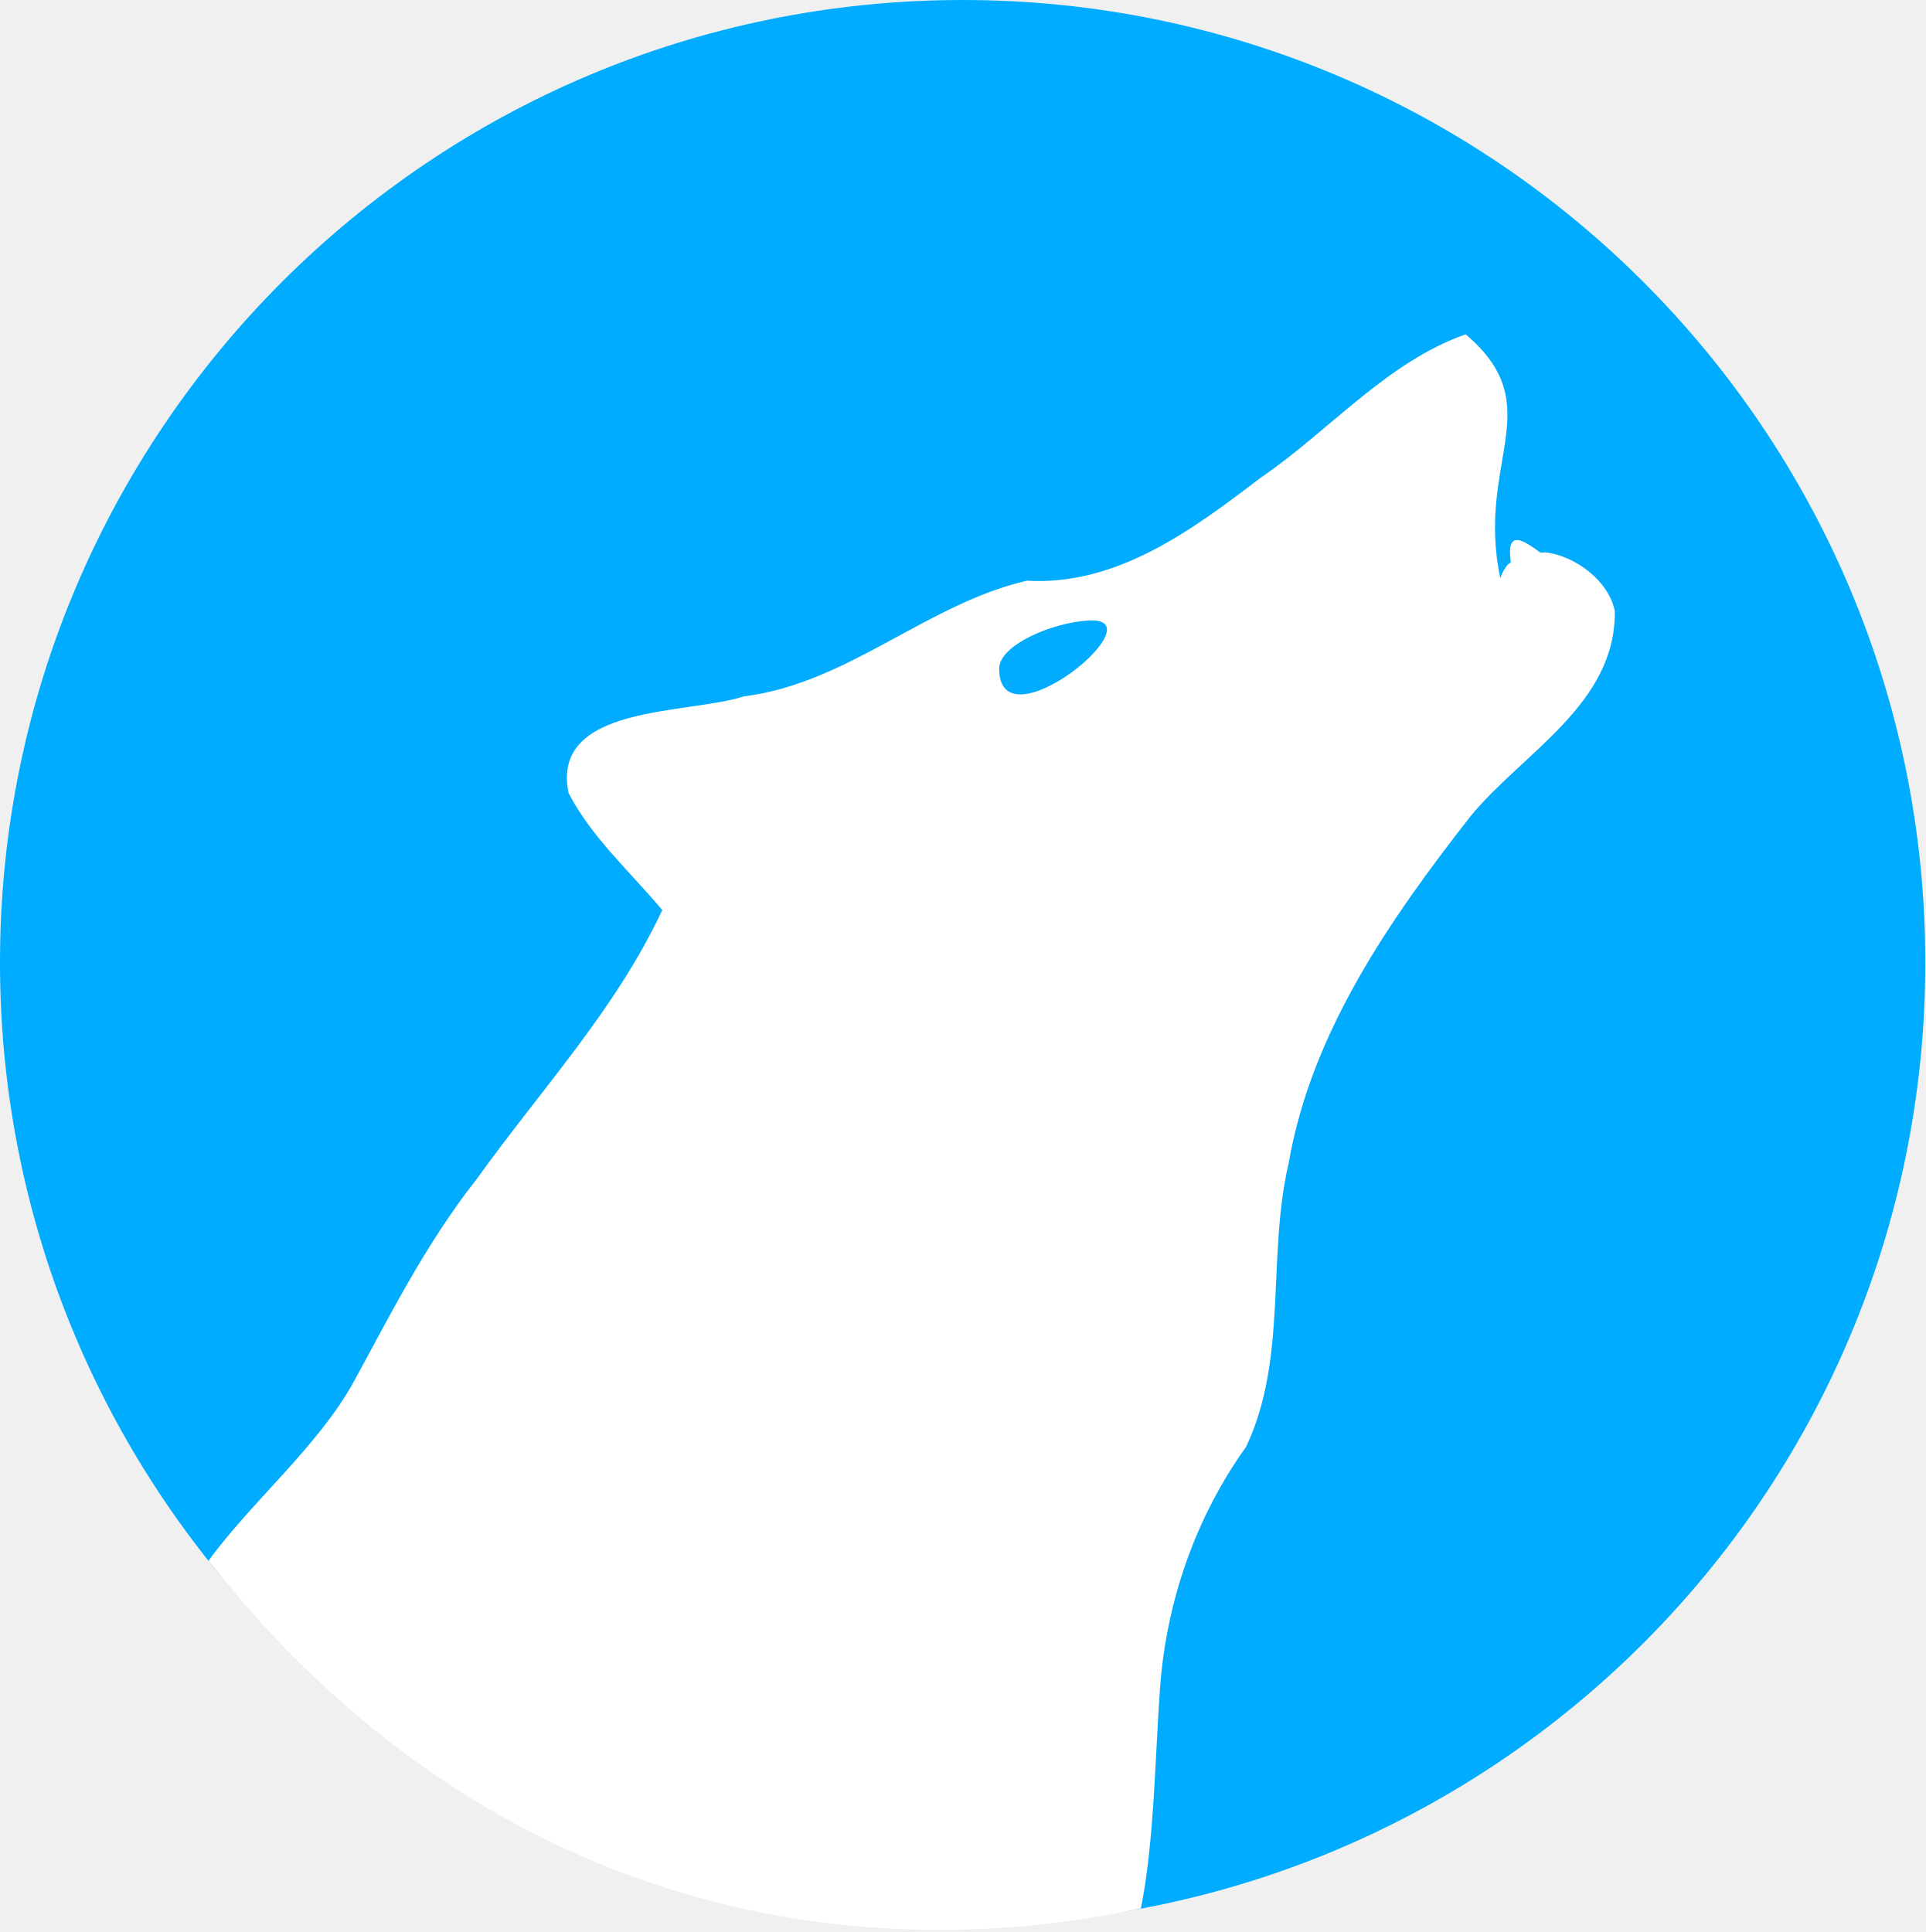
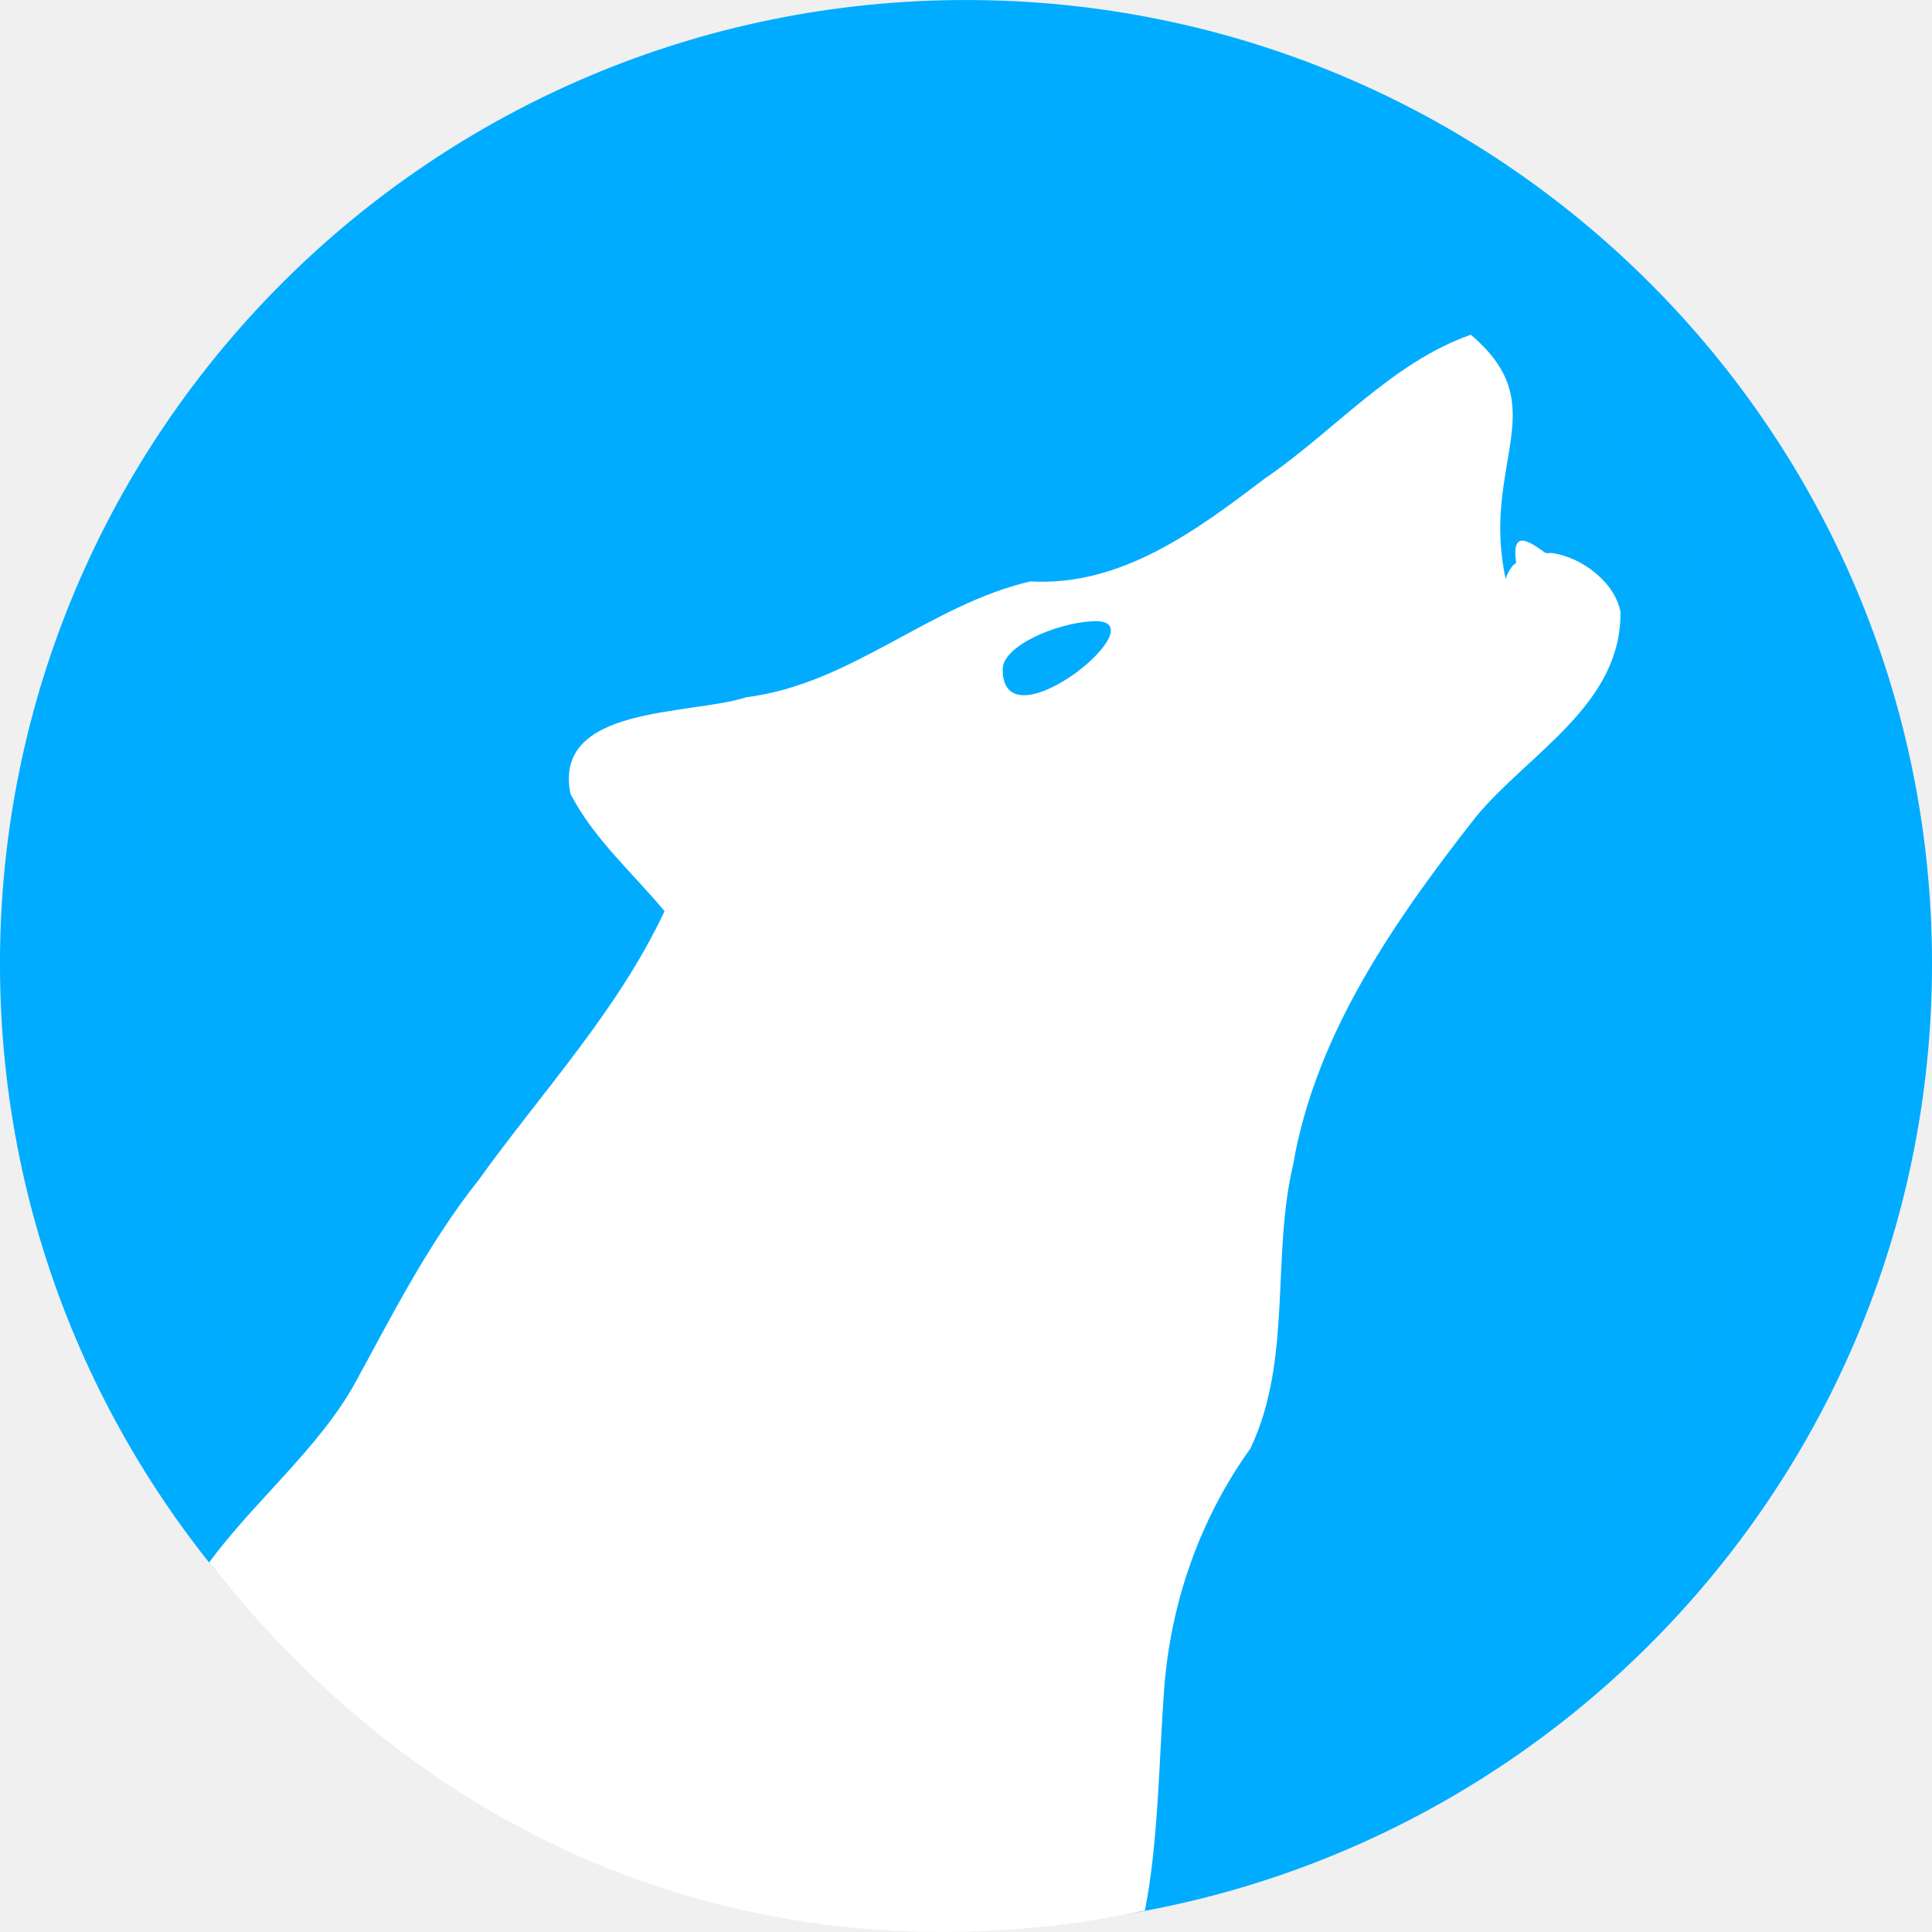
- <svg xmlns="http://www.w3.org/2000/svg" version="1.1" id="svg2" width="64" height="64.229" viewBox="0 0 64 64.229">
+ <svg xmlns="http://www.w3.org/2000/svg" version="1.1" id="svg2" width="64" height="64" viewBox="0 0 64 64">
  <defs id="defs6" />
-   <g id="g8" transform="translate(-46.13219,-7.876757)">
-     <circle style="font-variation-settings:'wght' 100;fill:#00acff;fill-opacity:0.996;stroke:#00acff;stroke-width:4.498;stroke-linecap:round;stroke-linejoin:round;stroke-dashoffset:90.746;stroke-opacity:1;paint-order:stroke fill markers" id="path7767" cx="78.132" cy="39.877" r="29.751" />
-     <path id="path2750" style="fill:#ffffff;stroke-width:0.433" d="m 94.852,18.991 c -2.63,0.927 -4.533,3.214 -6.814,4.769 -2.265,1.726 -4.765,3.596 -7.772,3.422 -3.331,0.772 -5.94,3.411 -9.405,3.846 -1.878,0.608 -6.433,0.258 -5.829,3.214 0.773,1.487 2.051,2.616 3.115,3.89 -1.547,3.31 -4.038,5.971 -6.165,8.939 -1.723,2.174 -2.997,4.752 -4.093,6.745 -1.176,2.138 -3.408,3.995 -4.827,5.95 9.174,11.609 21.318,13.622 30.996,11.557 0.45,-2.265 0.467,-5.041 0.637,-7.343 0.211,-2.864 1.177,-5.652 2.857,-8 1.396,-2.933 0.69,-6.328 1.417,-9.43 0.75,-4.359 3.386,-8.136 6.058,-11.553 1.744,-2.111 4.826,-3.721 4.783,-6.805 -0.189,-0.984 -1.279,-1.81 -2.262,-1.949 -0.083,-0.012 -0.18,0.027 -0.245,-0.02 -0.549,-0.399 -1.101,-0.755 -0.951,0.322 0.007,0.049 -0.071,0.07 -0.104,0.109 -0.1,0.12 -0.183,0.266 -0.243,0.442 -0.825,-3.895 1.671,-5.71 -1.153,-8.105 z m -12.54,9.514 c 2.403,-0.144 -2.986,4.276 -2.965,1.589 0.005,-0.754 1.713,-1.514 2.965,-1.589 z" />
+   <g id="g8" transform="translate(-46.13218,-7.876756)">
+     <ellipse style="font-variation-settings:'wght' 100;fill:#00acff;fill-opacity:0.996;stroke:#00acff;stroke-width:4.493;stroke-linecap:round;stroke-linejoin:round;stroke-dashoffset:90.746;stroke-opacity:1;paint-order:stroke fill markers" id="path7767" cx="78.132" cy="39.8" rx="29.754" ry="29.676" />
+     <path id="path2750" style="fill:#ffffff;stroke-width:0.433" d="m 94.853,18.966 c -2.63,0.924 -4.533,3.206 -6.815,4.757 -2.265,1.721 -4.765,3.587 -7.772,3.414 -3.331,0.77 -5.94,3.403 -9.406,3.836 -1.878,0.606 -6.433,0.257 -5.829,3.206 0.773,1.484 2.052,2.609 3.115,3.88 -1.547,3.301 -4.039,5.956 -6.166,8.916 -1.723,2.169 -2.997,4.74 -4.093,6.728 -1.176,2.133 -3.408,3.985 -4.828,5.935 9.174,11.58 21.32,13.588 30.999,11.528 0.45,-2.26 0.467,-5.028 0.637,-7.325 0.211,-2.856 1.177,-5.638 2.857,-7.98 1.396,-2.926 0.69,-6.312 1.417,-9.407 0.75,-4.348 3.386,-8.116 6.059,-11.524 1.744,-2.105 4.826,-3.712 4.784,-6.788 -0.189,-0.982 -1.279,-1.805 -2.262,-1.944 -0.083,-0.012 -0.18,0.027 -0.245,-0.02 -0.549,-0.398 -1.101,-0.754 -0.951,0.322 0.007,0.049 -0.071,0.07 -0.104,0.109 -0.1,0.119 -0.183,0.266 -0.243,0.441 -0.825,-3.885 1.671,-5.695 -1.153,-8.085 z M 82.313,28.456 c 2.403,-0.143 -2.986,4.265 -2.966,1.585 0.005,-0.752 1.713,-1.51 2.966,-1.585 z" />
  </g>
</svg>
